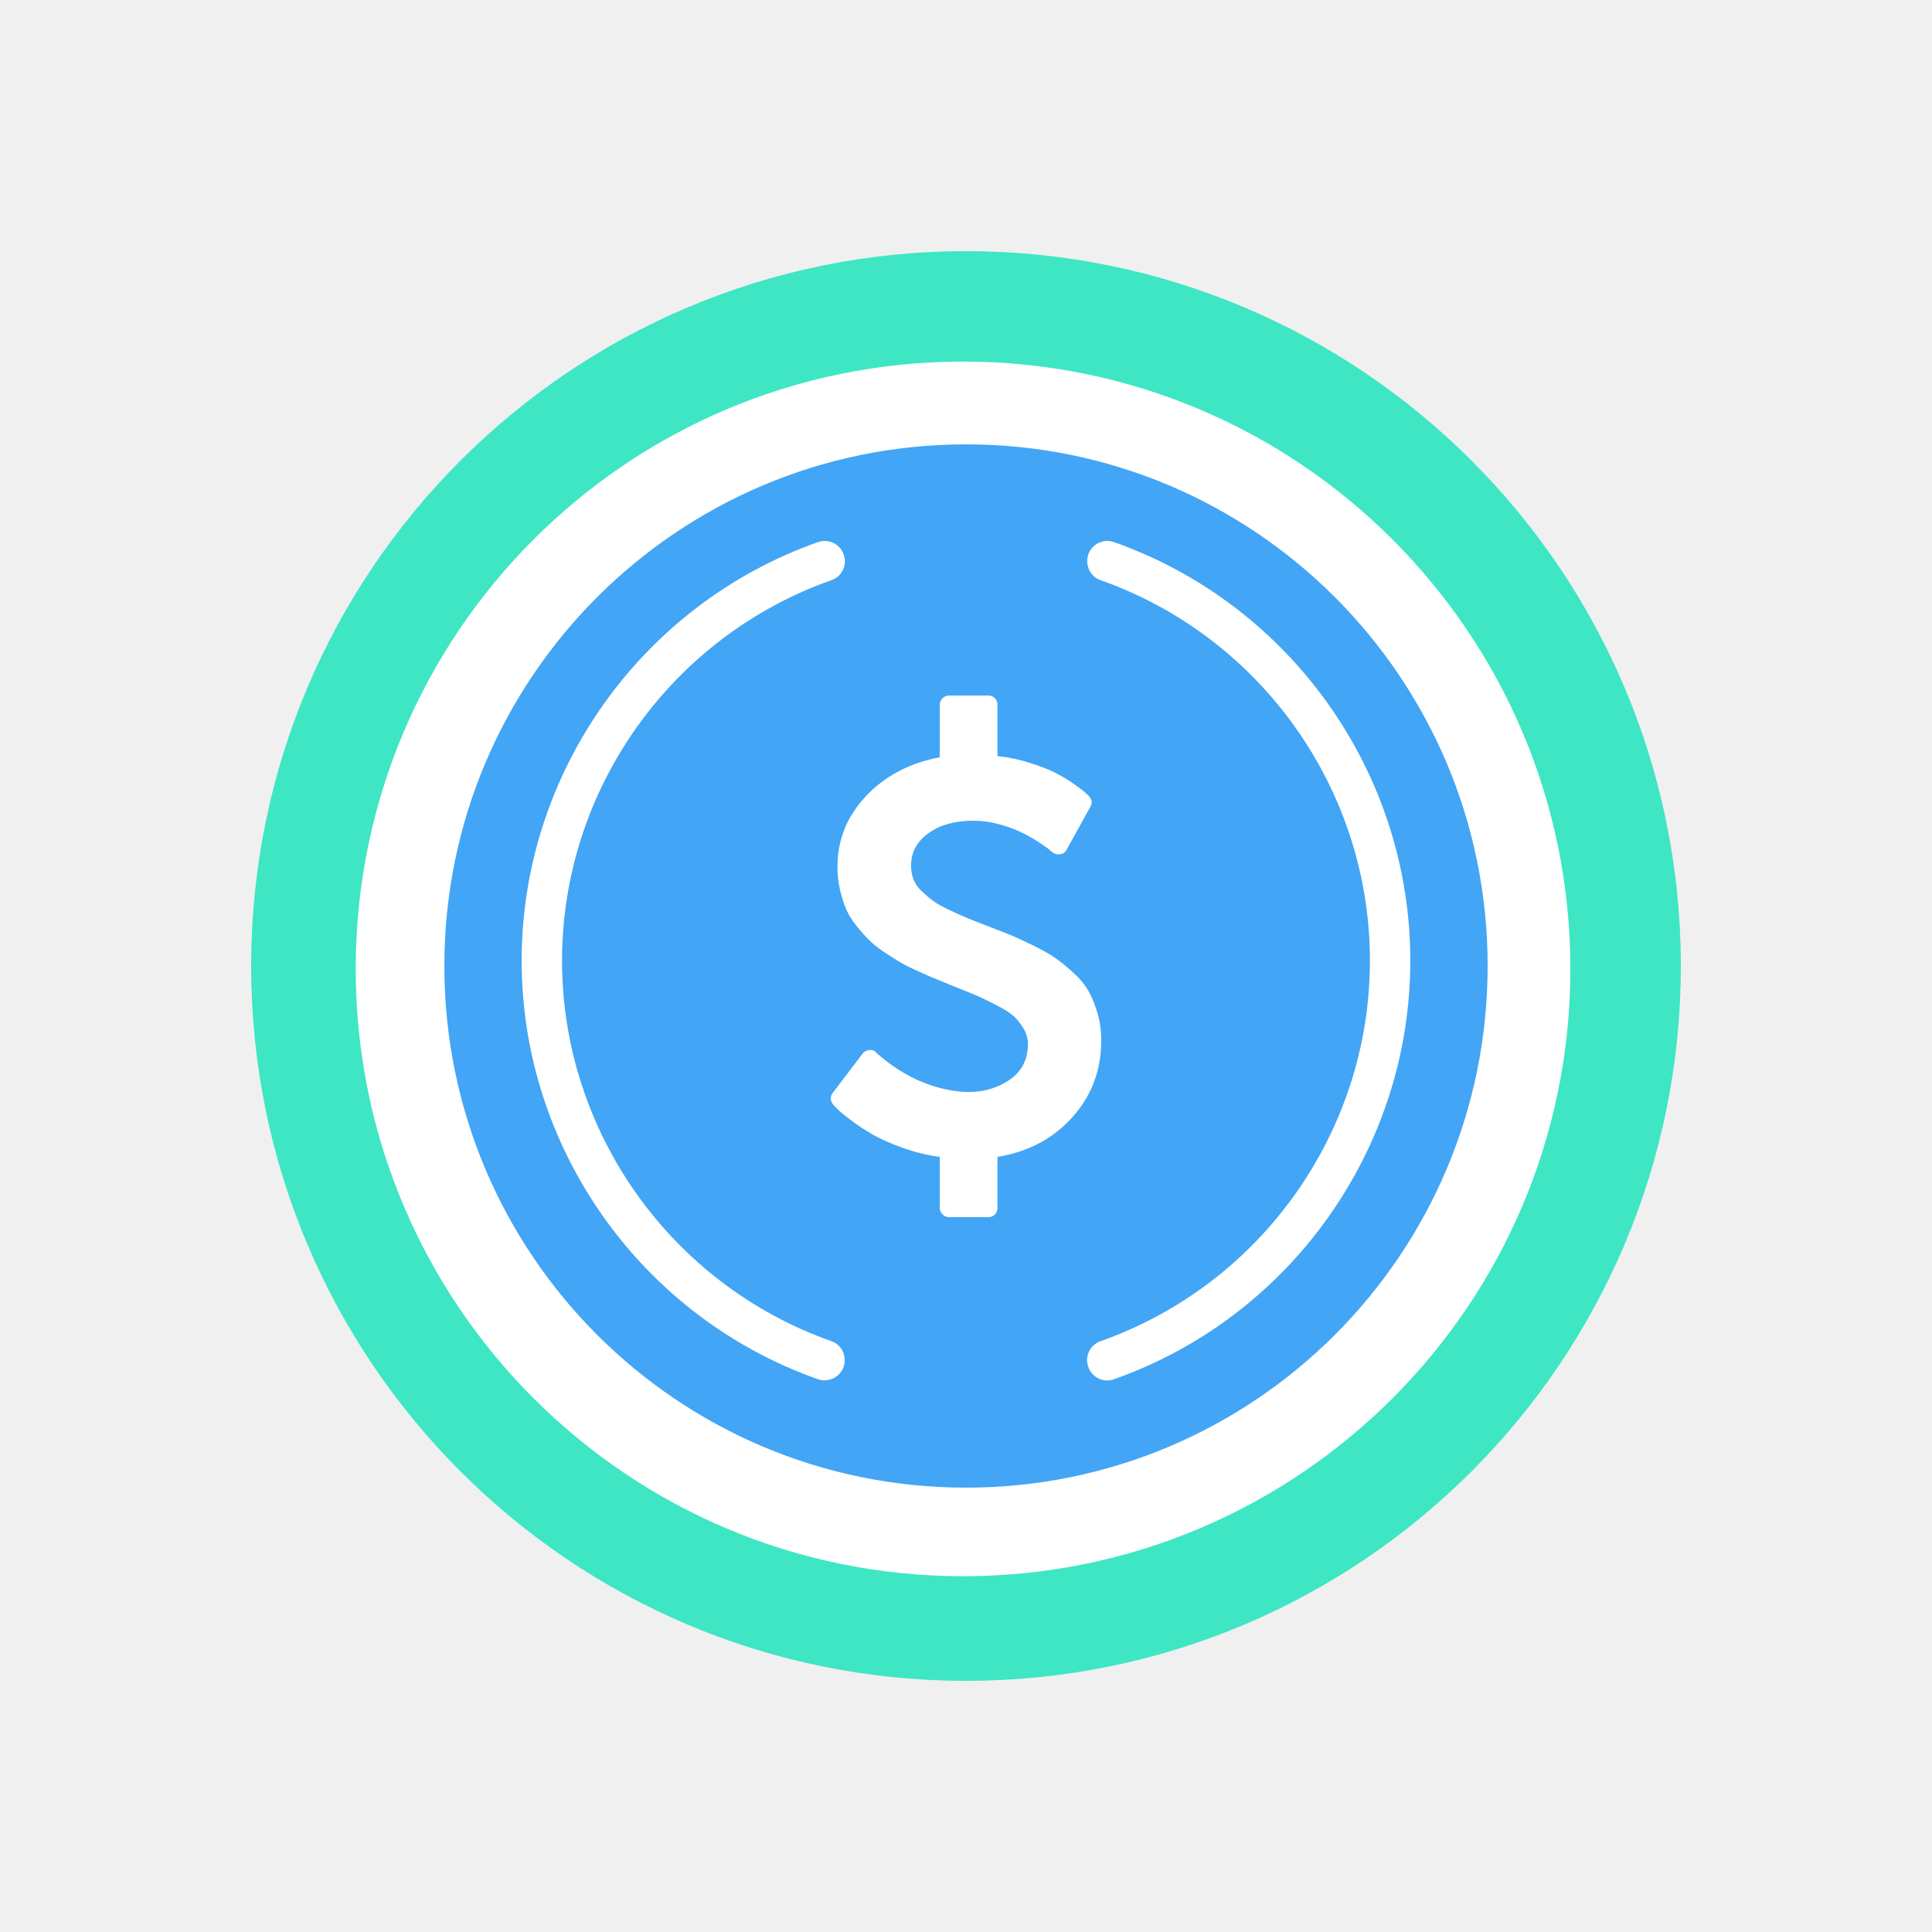
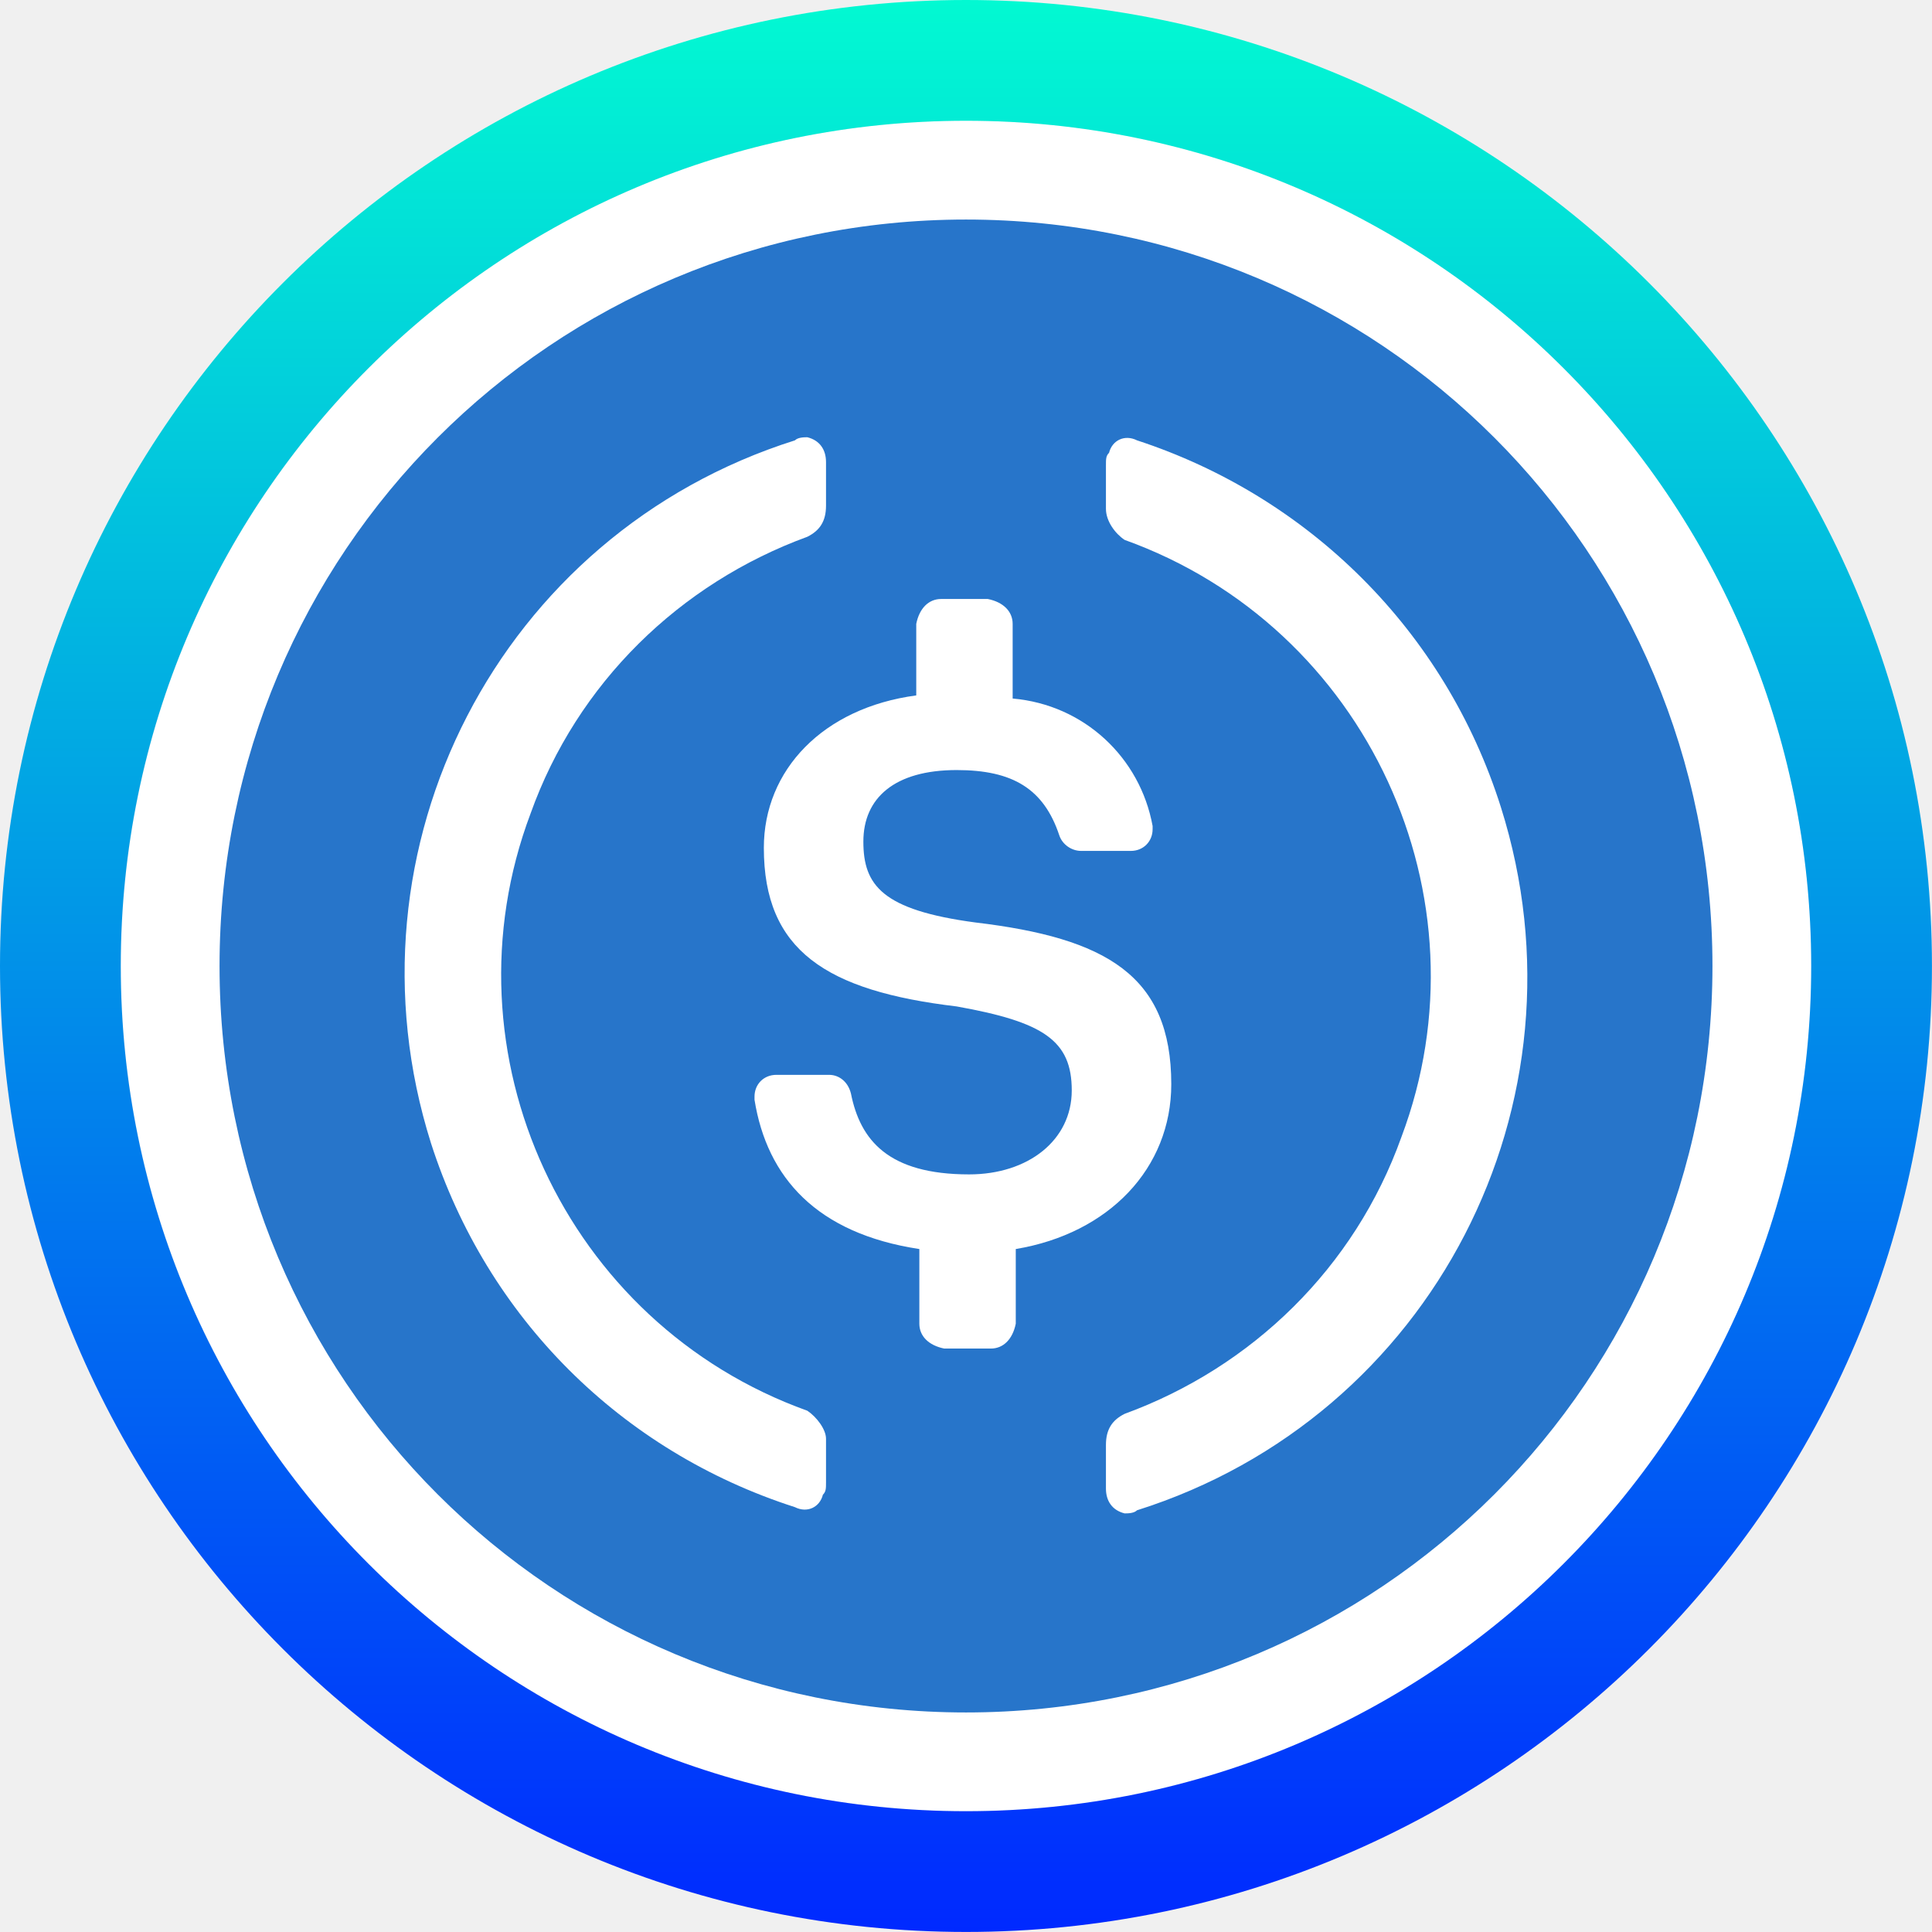
- <svg xmlns="http://www.w3.org/2000/svg" width="100" height="100" viewBox="0 0 100 100" fill="none">
-   <circle cx="50" cy="50" r="37" fill="#3EE6C4" />
-   <circle cx="49.847" cy="50.15" r="31.435" fill="white" />
-   <g clip-path="url(#clip0_10_1277)">
-     <path d="M50 77C64.912 77 77 64.912 77 50C77 35.088 64.912 23 50 23C35.088 23 23 35.088 23 50C23 64.912 35.088 77 50 77Z" fill="#42A5F5" />
-     <path d="M57 53.854C57 55.391 56.502 56.715 55.507 57.825C54.512 58.934 53.219 59.62 51.628 59.881V62.518C51.628 62.658 51.583 62.774 51.493 62.864C51.403 62.955 51.288 63 51.148 63H49.123C48.992 63 48.88 62.952 48.785 62.857C48.69 62.761 48.642 62.648 48.642 62.518V59.881C47.982 59.791 47.344 59.635 46.729 59.414C46.114 59.193 45.606 58.97 45.206 58.744C44.806 58.518 44.436 58.276 44.096 58.02C43.756 57.764 43.523 57.576 43.398 57.455C43.273 57.335 43.185 57.244 43.136 57.184C42.965 56.973 42.956 56.767 43.105 56.566L44.651 54.532C44.721 54.432 44.836 54.372 44.996 54.352C45.146 54.331 45.266 54.377 45.356 54.487L45.386 54.517C46.517 55.512 47.732 56.139 49.032 56.401C49.403 56.481 49.773 56.521 50.143 56.521C50.953 56.521 51.666 56.305 52.281 55.873C52.896 55.441 53.204 54.829 53.204 54.035C53.204 53.754 53.129 53.488 52.979 53.237C52.829 52.986 52.661 52.775 52.476 52.604C52.291 52.433 51.998 52.245 51.598 52.039C51.198 51.833 50.868 51.672 50.608 51.557C50.348 51.441 49.948 51.278 49.407 51.067C49.017 50.906 48.71 50.781 48.485 50.69C48.26 50.6 47.952 50.467 47.562 50.291C47.172 50.115 46.859 49.959 46.624 49.824C46.389 49.688 46.106 49.51 45.776 49.289C45.446 49.068 45.179 48.855 44.974 48.649C44.769 48.443 44.551 48.197 44.321 47.91C44.091 47.624 43.913 47.333 43.788 47.037C43.663 46.74 43.558 46.406 43.473 46.035C43.388 45.663 43.346 45.271 43.346 44.859C43.346 43.473 43.836 42.258 44.816 41.213C45.796 40.169 47.072 39.495 48.642 39.194V36.482C48.642 36.352 48.69 36.239 48.785 36.143C48.88 36.048 48.992 36 49.123 36H51.148C51.288 36 51.403 36.045 51.493 36.136C51.583 36.226 51.628 36.342 51.628 36.482V39.134C52.198 39.194 52.751 39.31 53.286 39.48C53.822 39.651 54.257 39.819 54.592 39.985C54.927 40.151 55.244 40.339 55.544 40.55C55.845 40.761 56.04 40.907 56.13 40.987C56.22 41.068 56.295 41.138 56.355 41.198C56.525 41.379 56.55 41.57 56.43 41.771L55.214 43.97C55.134 44.121 55.019 44.202 54.869 44.212C54.729 44.242 54.594 44.206 54.464 44.106C54.434 44.076 54.362 44.016 54.247 43.925C54.132 43.835 53.937 43.702 53.661 43.526C53.386 43.35 53.094 43.19 52.784 43.044C52.474 42.898 52.101 42.768 51.666 42.652C51.231 42.537 50.803 42.479 50.383 42.479C49.433 42.479 48.657 42.695 48.057 43.127C47.457 43.559 47.157 44.116 47.157 44.799C47.157 45.06 47.199 45.301 47.284 45.522C47.369 45.743 47.517 45.952 47.727 46.148C47.937 46.343 48.135 46.509 48.32 46.645C48.505 46.78 48.785 46.936 49.16 47.112C49.535 47.288 49.838 47.423 50.068 47.519C50.298 47.614 50.648 47.752 51.118 47.933C51.648 48.134 52.053 48.292 52.334 48.408C52.614 48.523 52.994 48.699 53.474 48.935C53.954 49.171 54.332 49.385 54.607 49.575C54.882 49.766 55.192 50.017 55.537 50.329C55.882 50.64 56.147 50.959 56.332 51.285C56.517 51.612 56.675 51.996 56.805 52.438C56.935 52.88 57 53.352 57 53.854Z" fill="white" />
-     <path d="M42.682 28C42.556 28 42.452 28.021 42.326 28.063C33.168 31.304 27 40.023 27 49.724C27 59.426 33.168 68.145 42.326 71.386C42.87 71.575 43.456 71.303 43.664 70.759C43.853 70.215 43.581 69.609 43.037 69.421C34.694 66.473 29.091 58.548 29.091 49.724C29.091 40.901 34.694 32.976 43.037 30.028C43.581 29.84 43.874 29.234 43.664 28.69C43.518 28.272 43.121 28 42.682 28Z" fill="white" />
-     <path d="M57.316 28C56.877 28 56.48 28.272 56.334 28.69C56.145 29.234 56.417 29.84 56.961 30.028C65.303 32.976 70.907 40.901 70.907 49.724C70.907 58.548 65.303 66.473 56.961 69.421C56.417 69.609 56.124 70.215 56.334 70.759C56.522 71.303 57.128 71.595 57.672 71.386C66.83 68.145 72.998 59.426 72.998 49.724C72.998 40.023 66.83 31.304 57.672 28.063C57.546 28.021 57.442 28 57.316 28Z" fill="white" />
+ <svg xmlns="http://www.w3.org/2000/svg" width="88" height="88" viewBox="0 0 88 88" fill="none">
+   <circle cx="44.007" cy="43.997" r="34.749" stroke="white" stroke-width="7.5" />
+   <circle cx="43.999" cy="43.999" r="41.249" stroke="url(#paint0_linear_1301_100)" stroke-width="5.5" />
+   <g clip-path="url(#clip0_1301_100)">
+     <path d="M44 78C62.842 78 78 62.842 78 44C78 25.158 62.842 10 44 10C25.158 10 10 25.158 10 44C10 62.842 25.158 78 44 78Z" fill="#2775CA" />
+     <path d="M53.35 49.383C53.35 44.425 50.375 42.725 44.425 42.017C40.175 41.45 39.325 40.317 39.325 38.333C39.325 36.35 40.742 35.075 43.575 35.075C46.125 35.075 47.542 35.925 48.25 38.05C48.392 38.475 48.817 38.758 49.242 38.758H51.509C52.075 38.758 52.5 38.333 52.5 37.767V37.625C51.934 34.508 49.384 32.1 46.125 31.817V28.417C46.125 27.85 45.7 27.425 44.992 27.283H42.867C42.3 27.283 41.875 27.708 41.734 28.417V31.675C37.484 32.242 34.792 35.075 34.792 38.617C34.792 43.292 37.625 45.133 43.575 45.842C47.542 46.55 48.817 47.4 48.817 49.667C48.817 51.934 46.834 53.492 44.142 53.492C40.459 53.492 39.184 51.933 38.759 49.808C38.617 49.242 38.192 48.958 37.767 48.958H35.359C34.792 48.958 34.367 49.383 34.367 49.95V50.092C34.934 53.633 37.2 56.183 41.875 56.892V60.292C41.875 60.858 42.3 61.283 43.009 61.425H45.134C45.7 61.425 46.125 61 46.267 60.292V56.892C50.517 56.183 53.35 53.208 53.35 49.383Z" fill="white" />
+     <path d="M36.774 64.257C25.724 60.291 20.057 47.966 24.166 37.057C26.291 31.108 30.966 26.574 36.774 24.449C37.341 24.166 37.624 23.741 37.624 23.032V21.049C37.624 20.483 37.341 20.058 36.774 19.916C36.632 19.916 36.349 19.916 36.207 20.058C22.749 24.308 15.382 38.616 19.632 52.074C22.182 60.008 28.274 66.099 36.207 68.649C36.774 68.933 37.341 68.649 37.482 68.082C37.624 67.941 37.624 67.799 37.624 67.516V65.532C37.624 65.108 37.199 64.541 36.774 64.257ZM51.791 20.058C51.224 19.774 50.657 20.058 50.516 20.624C50.374 20.766 50.374 20.907 50.374 21.191V23.174C50.374 23.741 50.799 24.308 51.224 24.591C62.274 28.558 67.941 40.883 63.832 51.791C61.707 57.741 57.032 62.274 51.224 64.399C50.657 64.683 50.374 65.108 50.374 65.816V67.799C50.374 68.366 50.657 68.791 51.224 68.933C51.366 68.933 51.649 68.933 51.791 68.791C65.249 64.541 72.616 50.233 68.366 36.774C65.816 28.699 59.582 22.608 51.791 20.058Z" fill="white" />
  </g>
  <defs>
-     <clipPath id="clip0_10_1277">
-       <rect width="54" height="54" fill="white" transform="translate(23 23)" />
+     <linearGradient id="paint0_linear_1301_100" x1="43.999" y1="0" x2="43.999" y2="87.997" gradientUnits="userSpaceOnUse">
+       <stop stop-color="#02F9D2" />
+       <stop offset="1" stop-color="#0029FF" />
+     </linearGradient>
+     <clipPath id="clip0_1301_100">
+       <rect width="68" height="68" fill="white" transform="translate(10 10)" />
    </clipPath>
  </defs>
</svg>
